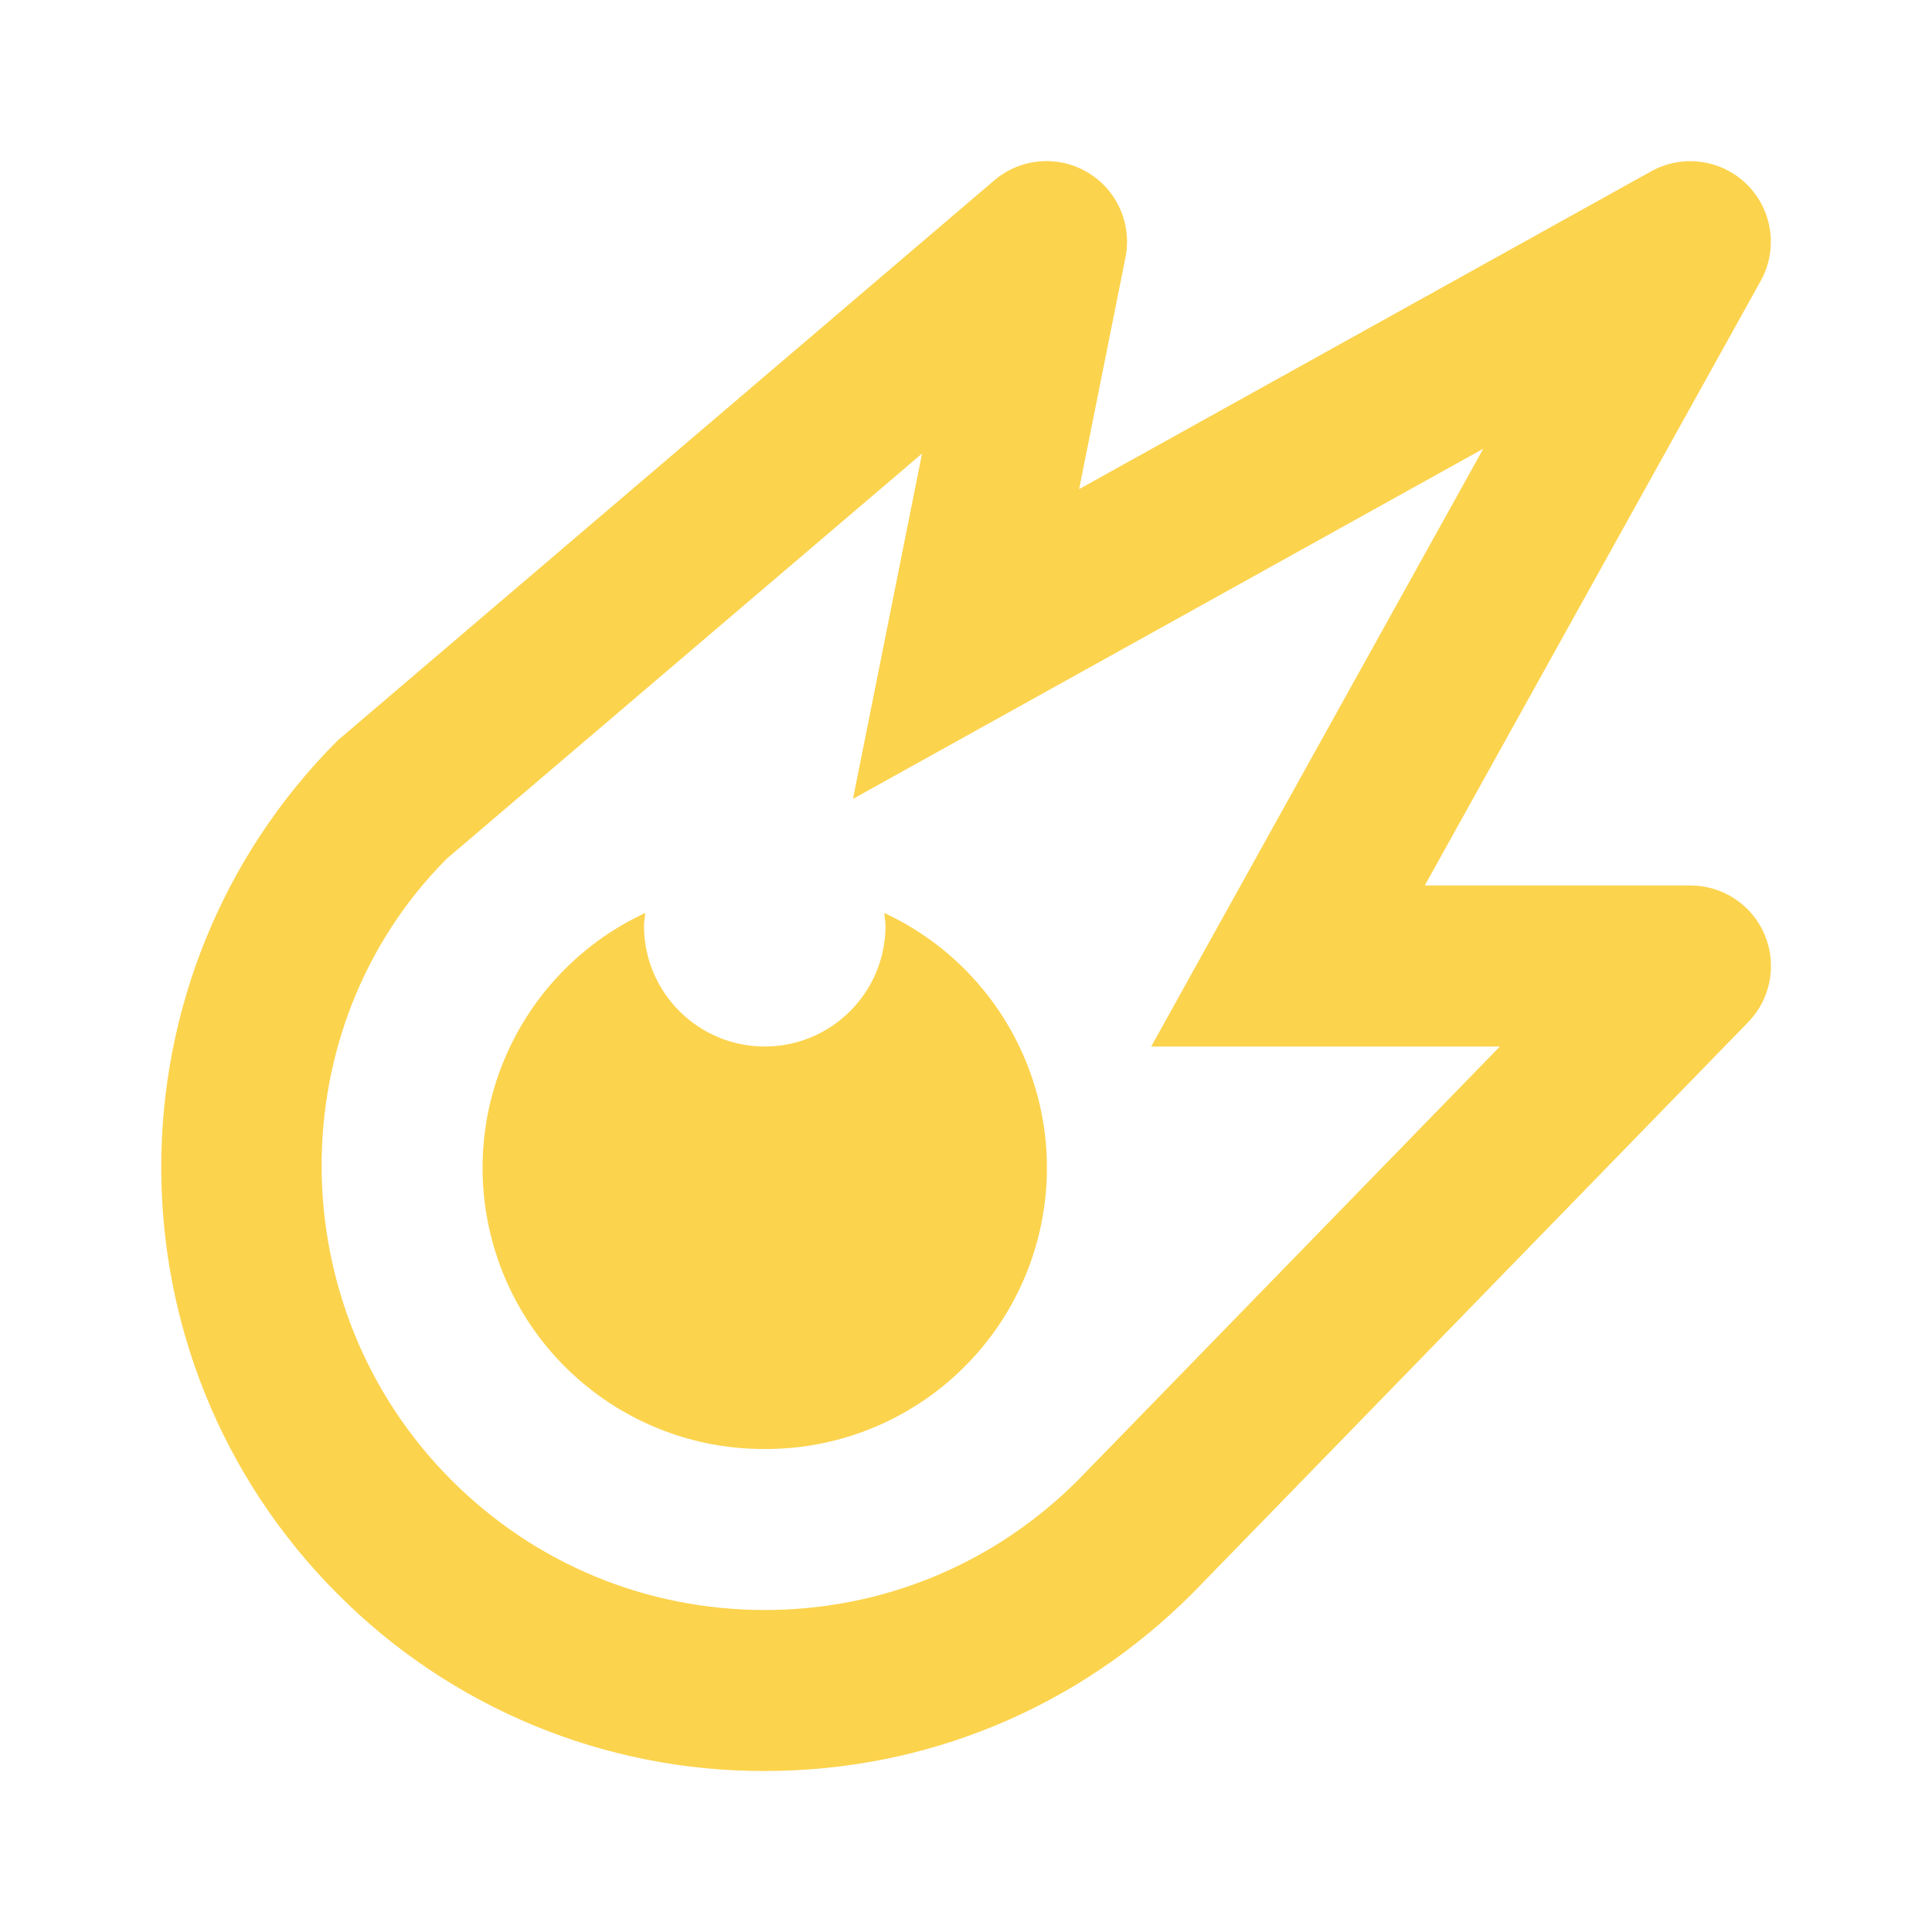
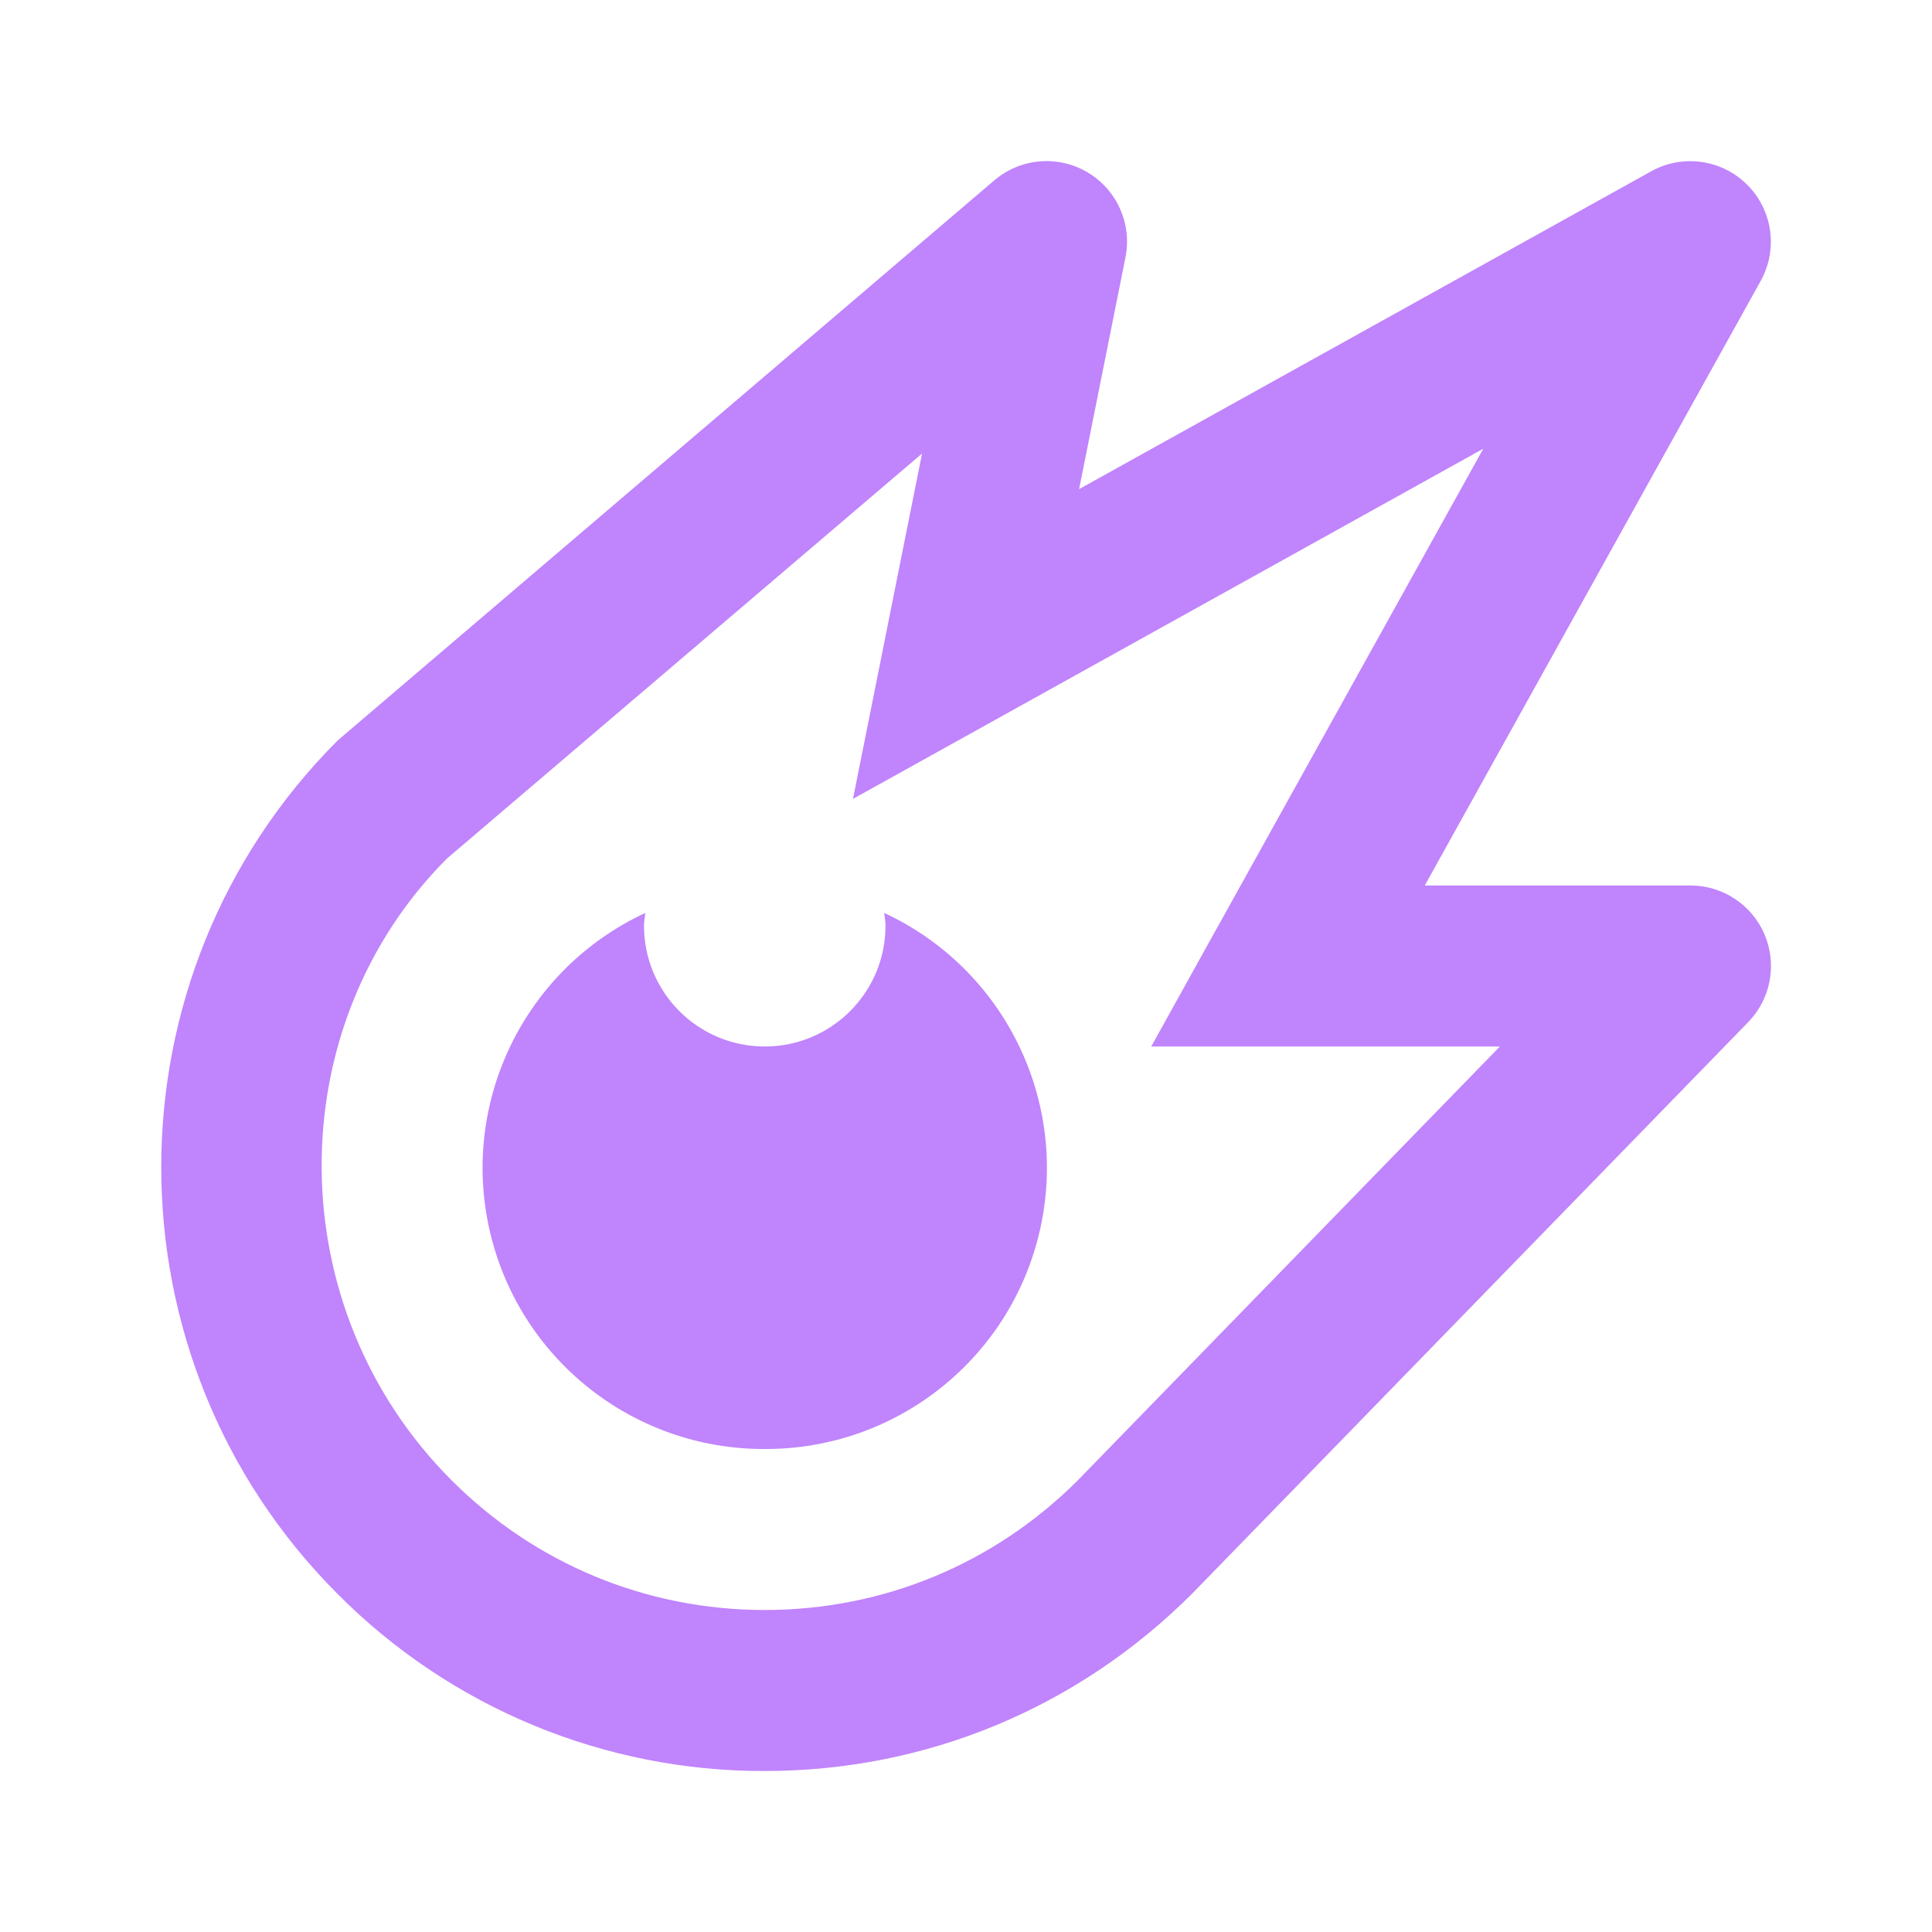
- <svg xmlns="http://www.w3.org/2000/svg" width="24" height="24" viewBox="0 0 24 24" style="fill: rgba(252, 211, 77, 1);transform: ;msFilter:;">
+ <svg xmlns="http://www.w3.org/2000/svg" width="24" height="24" viewBox="0 0 24 24" style="fill: rgba(192, 132, 252, 1);transform: ;msFilter:;">
  <path d="M9.5 22c2.003 0 3.887-.78 5.313-2.207l6.904-7.096A1 1 0 0 0 21 11h-3.301l4.175-7.514a1.001 1.001 0 0 0-1.359-1.36l-7.11 3.95.576-2.879a1 1 0 0 0-1.629-.957L4.196 9.197c-2.924 2.924-2.924 7.682 0 10.606A7.452 7.452 0 0 0 9.5 22zM5.552 10.665l5.902-5.031-.248 1.24-.186.93v.001l-.424 2.119 7.83-4.35-3.3 5.94-.001.001L14.301 13h4.331l-5.243 5.389C12.35 19.428 10.969 20 9.5 20s-2.851-.572-3.89-1.611c-2.143-2.144-2.143-5.634-.058-7.724z" />
  <path d="M9.5 18a3.492 3.492 0 0 0 1.484-6.659c.005.053.016.105.016.159a1.5 1.5 0 1 1-3 0c0-.054.011-.106.016-.159A3.492 3.492 0 0 0 9.5 18z" />
</svg>
